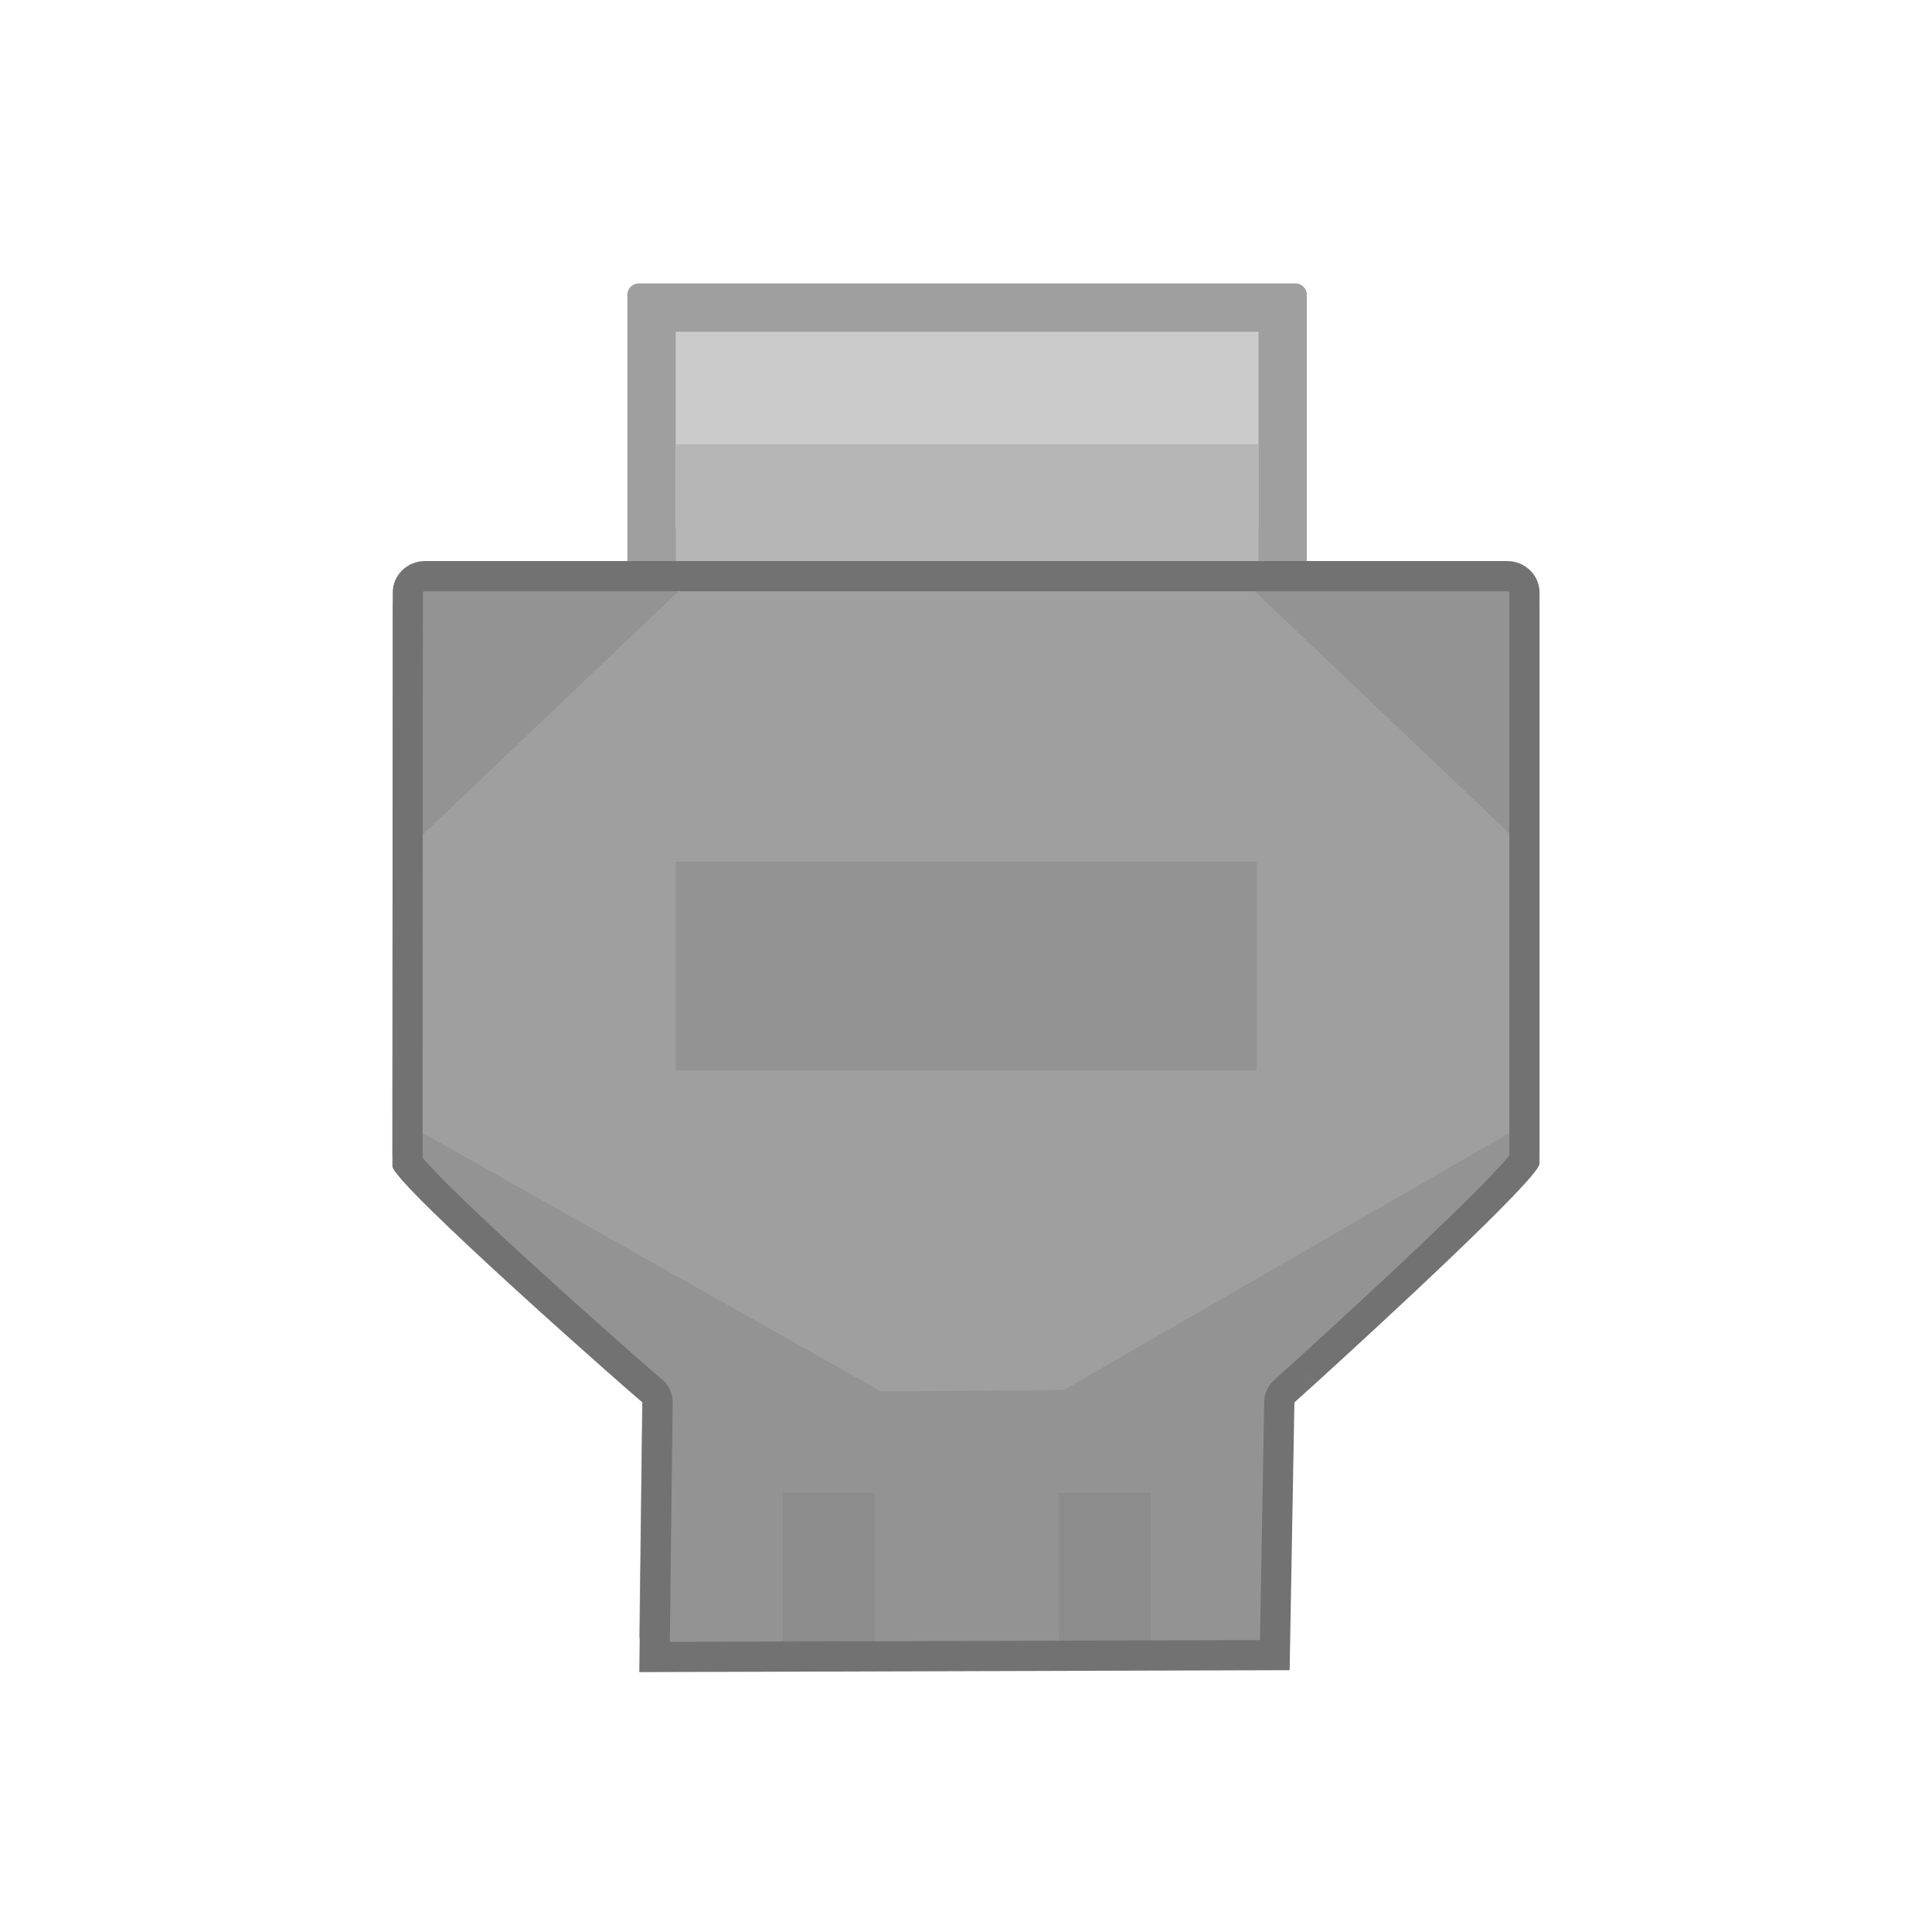
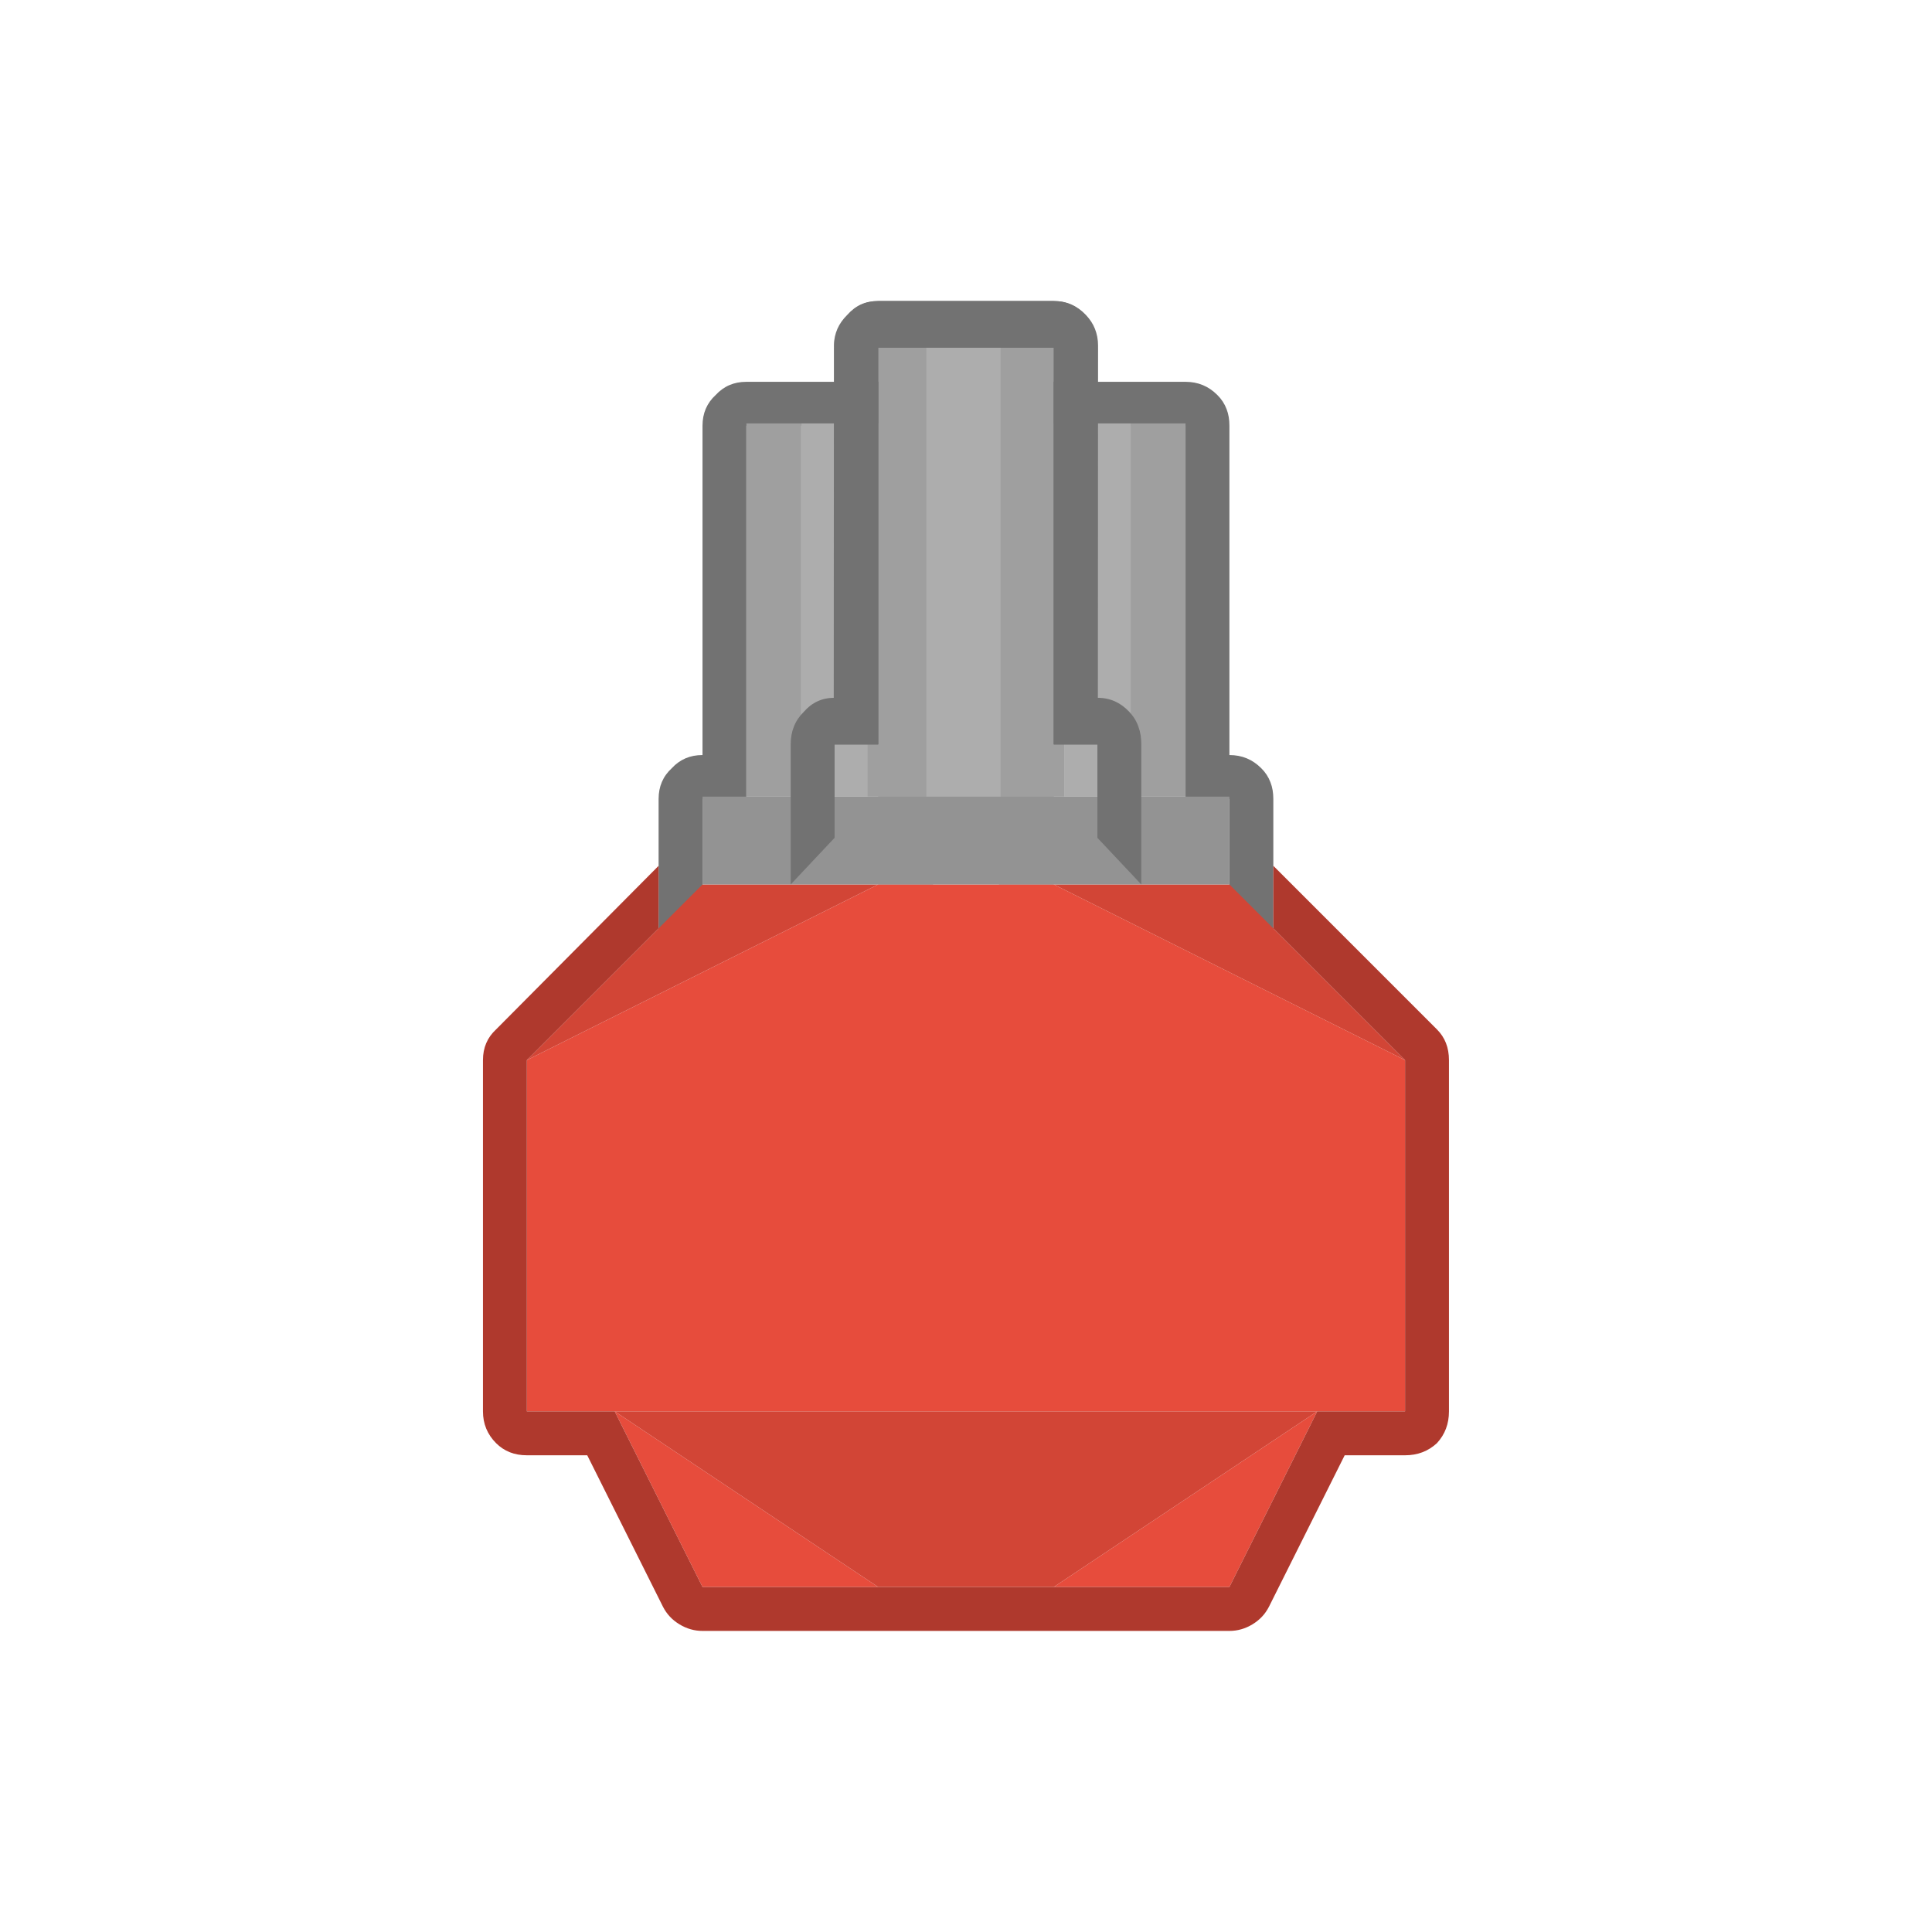
<svg xmlns="http://www.w3.org/2000/svg" width="100%" height="100%" viewBox="0 0 64 64" version="1.1" xml:space="preserve" style="fill-rule:evenodd;clip-rule:evenodd;stroke-linejoin:round;stroke-miterlimit:2;">
-   <g transform="matrix(1,0,0,1,-343,-362.53)">
-     <g>
-       <g transform="matrix(1.22288,0,0,0.946856,-15.2039,-116.725)">
-         <path d="M334.622,527.362L334.622,546.453C334.622,547.032 327.986,554.438 327.982,554.431L327.853,563.38L310.236,563.444L310.322,554.429C310.3,554.44 303.548,547.116 303.548,546.538L303.557,527.362C303.557,526.783 303.95,526.313 304.435,526.313L333.744,526.313C334.229,526.313 334.622,526.783 334.622,527.362Z" style="fill:rgb(159,159,159);" />
+   <g transform="matrix(1,0,0,1,-291.438,-325.028)">
+     <g transform="matrix(0.363636,0,0,0.363636,223.575,255.709)">
+       <g transform="matrix(2,0,0,2,-2349.38,-1062.59)">
+         <path d="M1314,646L1322,646L1322,663L1324,663L1324,667L1326,669L1326,663C1326,662.724 1325.96,662.471 1325.87,662.242C1325.78,662.002 1325.64,661.788 1325.45,661.6C1325.25,661.4 1325.03,661.25 1324.79,661.15C1324.55,661.05 1324.28,661 1324,661L1324,646C1324,645.724 1323.96,645.471 1323.87,645.242C1323.78,645.002 1323.64,644.788 1323.45,644.6C1323.25,644.4 1323.03,644.25 1322.79,644.15C1322.55,644.05 1322.28,644 1322,644L1314,644C1313.72,644 1313.46,644.049 1313.23,644.146C1313,644.246 1312.79,644.398 1312.6,644.6C1312.41,644.778 1312.26,644.973 1312.16,645.186C1312.06,645.405 1312,645.643 1312,645.9C1312,645.646 1311.95,645.411 1311.86,645.194C1311.77,644.978 1311.63,644.78 1311.45,644.6C1311.05,644.2 1310.57,644 1310,644L1302,644C1301.43,644 1300.97,644.2 1300.6,644.6C1300.2,644.967 1300,645.433 1300,646L1300,661C1299.43,661 1298.97,661.2 1298.6,661.6C1298.2,661.967 1298,662.433 1298,663L1298,669L1300,667L1300,663L1302,663L1302,646L1310,646L1310,663L1314,663L1314,646Z" style="fill:rgb(114,114,114);fill-rule:nonzero;" />
      </g>
-       <g transform="matrix(1.0258,-2.46519e-32,-2.46519e-32,0.992331,109.28,-140.037)">
-         <path d="M241.175,544.089L256.296,552.902L262.2,552.85L276.802,544.142L277.121,545.463L272.666,549.98L269.153,553.578L269.145,561.966L249.202,561.966L248.975,553.303L240.994,545.479L241.175,544.089Z" style="fill:rgb(147,147,147);" />
+       <g transform="matrix(2,0,0,2.90363,-2337.38,-1653.9)">
+         <path d="M1304.5,646L1302,646L1302,663L1304.5,663L1304.5,646M1310,646L1307.5,646L1307.5,663L1310,663L1310,646" style="fill:rgb(159,159,159);fill-rule:nonzero;" />
      </g>
-       <g transform="matrix(1.06695,0,0,1.3416,95.3921,-309.162)">
-         <rect x="253.054" y="521.941" width="18.034" height="5.156" style="fill:rgb(147,147,147);" />
+       <g transform="matrix(2.70412,0,0,2.67028,-3249.75,-1505.83)">
+         <path d="M1304.5,646L1302,646L1302,663L1304.5,663L1304.5,646" style="fill:rgb(173,173,173);fill-rule:nonzero;" />
      </g>
-       <g transform="matrix(1.97702e-17,-0.312337,0.589518,3.49198e-17,61.2365,496.657)">
-         <rect x="253.054" y="521.941" width="18.034" height="5.156" style="fill:rgb(140,140,140);" />
+       <g id="Layer0_271_FILL" transform="matrix(2,0,0,2,-2349.38,-1062.8)">
+         <path d="M1316,699L1324,699L1328,691L1316,699M1300,699L1308,699L1296,691L1300,699M1316,667L1308,667L1292,675L1292,691L1332,691L1332,675L1316,667Z" style="fill:rgb(231,76,60);fill-rule:nonzero;" />
+         <path d="M1328,691L1296,691L1308,699L1316,699L1328,691M1332,675L1324,667L1316,667L1332,675M1308,667L1300,667L1292,675L1308,667Z" style="fill:rgb(210,69,54);fill-rule:nonzero;" />
+         <path d="M1334,675C1334,674.433 1333.82,673.967 1333.45,673.6L1326,666.15L1326,669L1332,675L1332,691L1328,691L1324,699L1300,699L1296,691L1292,691L1292,675L1298,669L1298,666.15L1290.6,673.6C1290.2,673.967 1290,674.433 1290,675L1290,691C1290,691.567 1290.2,692.05 1290.6,692.45C1290.97,692.817 1291.43,693 1292,693L1294.75,693L1298.2,699.9C1298.37,700.233 1298.62,700.5 1298.95,700.7C1299.28,700.9 1299.63,701 1300,701L1324,701C1324.37,701 1324.72,700.9 1325.05,700.7C1325.38,700.5 1325.63,700.233 1325.8,699.9L1329.25,693L1332,693C1332.57,693 1333.05,692.817 1333.45,692.45C1333.82,692.05 1334,691.567 1334,691L1334,675Z" style="fill:rgb(175,57,45);fill-rule:nonzero;" />
+         <path d="M1307.5,663L1307.5,646L1304.5,646L1304.5,663L1307.5,663M1319.5,646L1316.5,646L1316.5,663L1319.5,663L1319.5,646Z" style="fill:rgb(173,173,173);fill-rule:nonzero;" />
+         <path d="M1304.5,646L1302,646L1302,663L1304.5,663L1304.5,646M1310,646L1307.5,646L1307.5,663L1310,663L1310,646M1316.5,663L1316.5,646L1314,646L1314,663L1316.5,663M1322,646L1319.5,646L1319.5,663L1322,663L1322,646Z" style="fill:rgb(159,159,159);fill-rule:nonzero;" />
+         <rect x="1300" y="663" width="24" height="4" style="fill:rgb(147,147,147);fill-rule:nonzero;" />
      </g>
-       <g transform="matrix(1.97702e-17,-0.312337,0.589518,3.49198e-17,70.3826,496.657)">
-         <rect x="253.054" y="521.941" width="18.034" height="5.156" style="fill:rgb(140,140,140);" />
-       </g>
-       <g transform="matrix(1.0258,0,0,0.992331,109.044,-140.525)">
-         <path d="M241.617,534.909L250.494,526.179L241.225,526.234L241.617,534.909Z" style="fill:rgb(147,147,147);" />
-       </g>
-       <g transform="matrix(-1.0258,0,0,0.992331,641,-140.525)">
-         <path d="M241.617,534.909L250.494,526.179L241.225,526.234L241.617,534.909Z" style="fill:rgb(147,147,147);" />
-       </g>
-       <g transform="matrix(1.0258,0,0,0.748854,106.156,-15.2465)">
-         <path d="M273.087,517.514L273.087,529.463C273.087,529.739 272.924,529.964 272.722,529.964L251.512,529.964C251.311,529.964 251.147,529.739 251.147,529.463L251.147,517.514C251.147,517.237 251.311,517.013 251.512,517.013L272.722,517.013C272.924,517.013 273.087,517.237 273.087,517.514Z" style="fill:rgb(203,203,203);" />
-         <path d="M273.087,517.514L273.087,529.463C273.087,529.739 272.924,529.964 272.722,529.964L251.512,529.964C251.311,529.964 251.147,529.739 251.147,529.463L251.147,517.514C251.147,517.237 251.311,517.013 251.512,517.013L272.722,517.013C272.924,517.013 273.087,517.237 273.087,517.514ZM252.707,519.15L252.707,527.827L271.527,527.827L271.527,519.15L252.707,519.15Z" style="fill:rgb(159,159,159);" />
-       </g>
-       <g transform="matrix(1.07007,0,0,0.848003,94.6033,-65.3611)">
-         <rect x="253.054" y="521.941" width="18.034" height="5.156" style="fill:rgb(182,182,182);" />
-       </g>
-       <g transform="matrix(1.22288,0,0,0.991234,-15.2039,-140.584)">
-         <path d="M328.589,553.755C328.214,554.176 327.983,554.432 327.982,554.431L327.853,563.38L310.236,563.444L310.322,554.429C310.3,554.44 303.548,547.116 303.548,546.538L303.557,527.362C303.557,526.783 303.95,526.313 304.435,526.313L333.744,526.313C334.229,526.313 334.622,526.783 334.622,527.362L334.622,546.453C334.622,546.924 330.229,551.915 328.589,553.755C328.473,553.594 328.315,553.468 328.091,553.431C328.279,553.462 328.457,553.575 328.589,553.755ZM304.366,546.255C305.312,547.651 309.69,552.426 310.662,553.463L310.82,553.629C311.023,553.822 311.143,554.122 311.14,554.441L311.063,562.432L327.05,562.374L327.164,554.413C327.168,554.116 327.278,553.844 327.454,553.66L327.621,553.475C328.568,552.423 332.881,547.58 333.805,546.177L333.805,527.362C333.805,527.329 333.771,527.322 333.744,527.322L304.435,527.322C304.408,527.322 304.374,527.33 304.374,527.362L304.366,546.255Z" style="fill:rgb(114,114,114);" />
+       <g transform="matrix(1,0,0,1.06297,-100.377,-91.8397)">
+         <g transform="matrix(2,0,0,2,-2236.97,-996.466)">
+           <path d="M1312,645.9C1312,645.646 1311.95,645.411 1311.86,645.194C1311.77,644.978 1311.63,644.78 1311.45,644.6C1311.05,644.2 1310.57,644 1310,644L1302,644C1301.43,644 1300.97,644.2 1300.6,644.6C1300.2,644.967 1300,645.433 1300,646L1300,661C1299.43,661 1298.97,661.2 1298.6,661.6C1298.2,661.967 1298,662.433 1298,663L1298,669L1300,667L1300,663L1302,663L1302,646L1310,646L1310,663L1311.99,663" style="fill:rgb(114,114,114);fill-rule:nonzero;" />
+         </g>
+         <g transform="matrix(2,0,0,2,-2261.03,-996.466)">
+           <path d="M1311.99,663L1314,663L1314,646L1322,646L1322,663L1324,663L1324,667L1326,669L1326,663C1326,662.724 1325.96,662.471 1325.87,662.242C1325.78,662.002 1325.64,661.788 1325.45,661.6C1325.25,661.4 1325.03,661.25 1324.79,661.15C1324.55,661.05 1324.28,661 1324,661L1324,646C1324,645.724 1323.96,645.471 1323.87,645.242C1323.78,645.002 1323.64,644.788 1323.45,644.6C1323.25,644.4 1323.03,644.25 1322.79,644.15C1322.55,644.05 1322.28,644 1322,644L1314,644C1313.72,644 1313.46,644.049 1313.23,644.146C1313,644.246 1312.79,644.398 1312.6,644.6C1312.41,644.778 1312.26,644.973 1312.16,645.186C1312.06,645.405 1312,645.643 1312,645.9" style="fill:rgb(114,114,114);fill-rule:nonzero;" />
+         </g>
      </g>
    </g>
  </g>
</svg>
